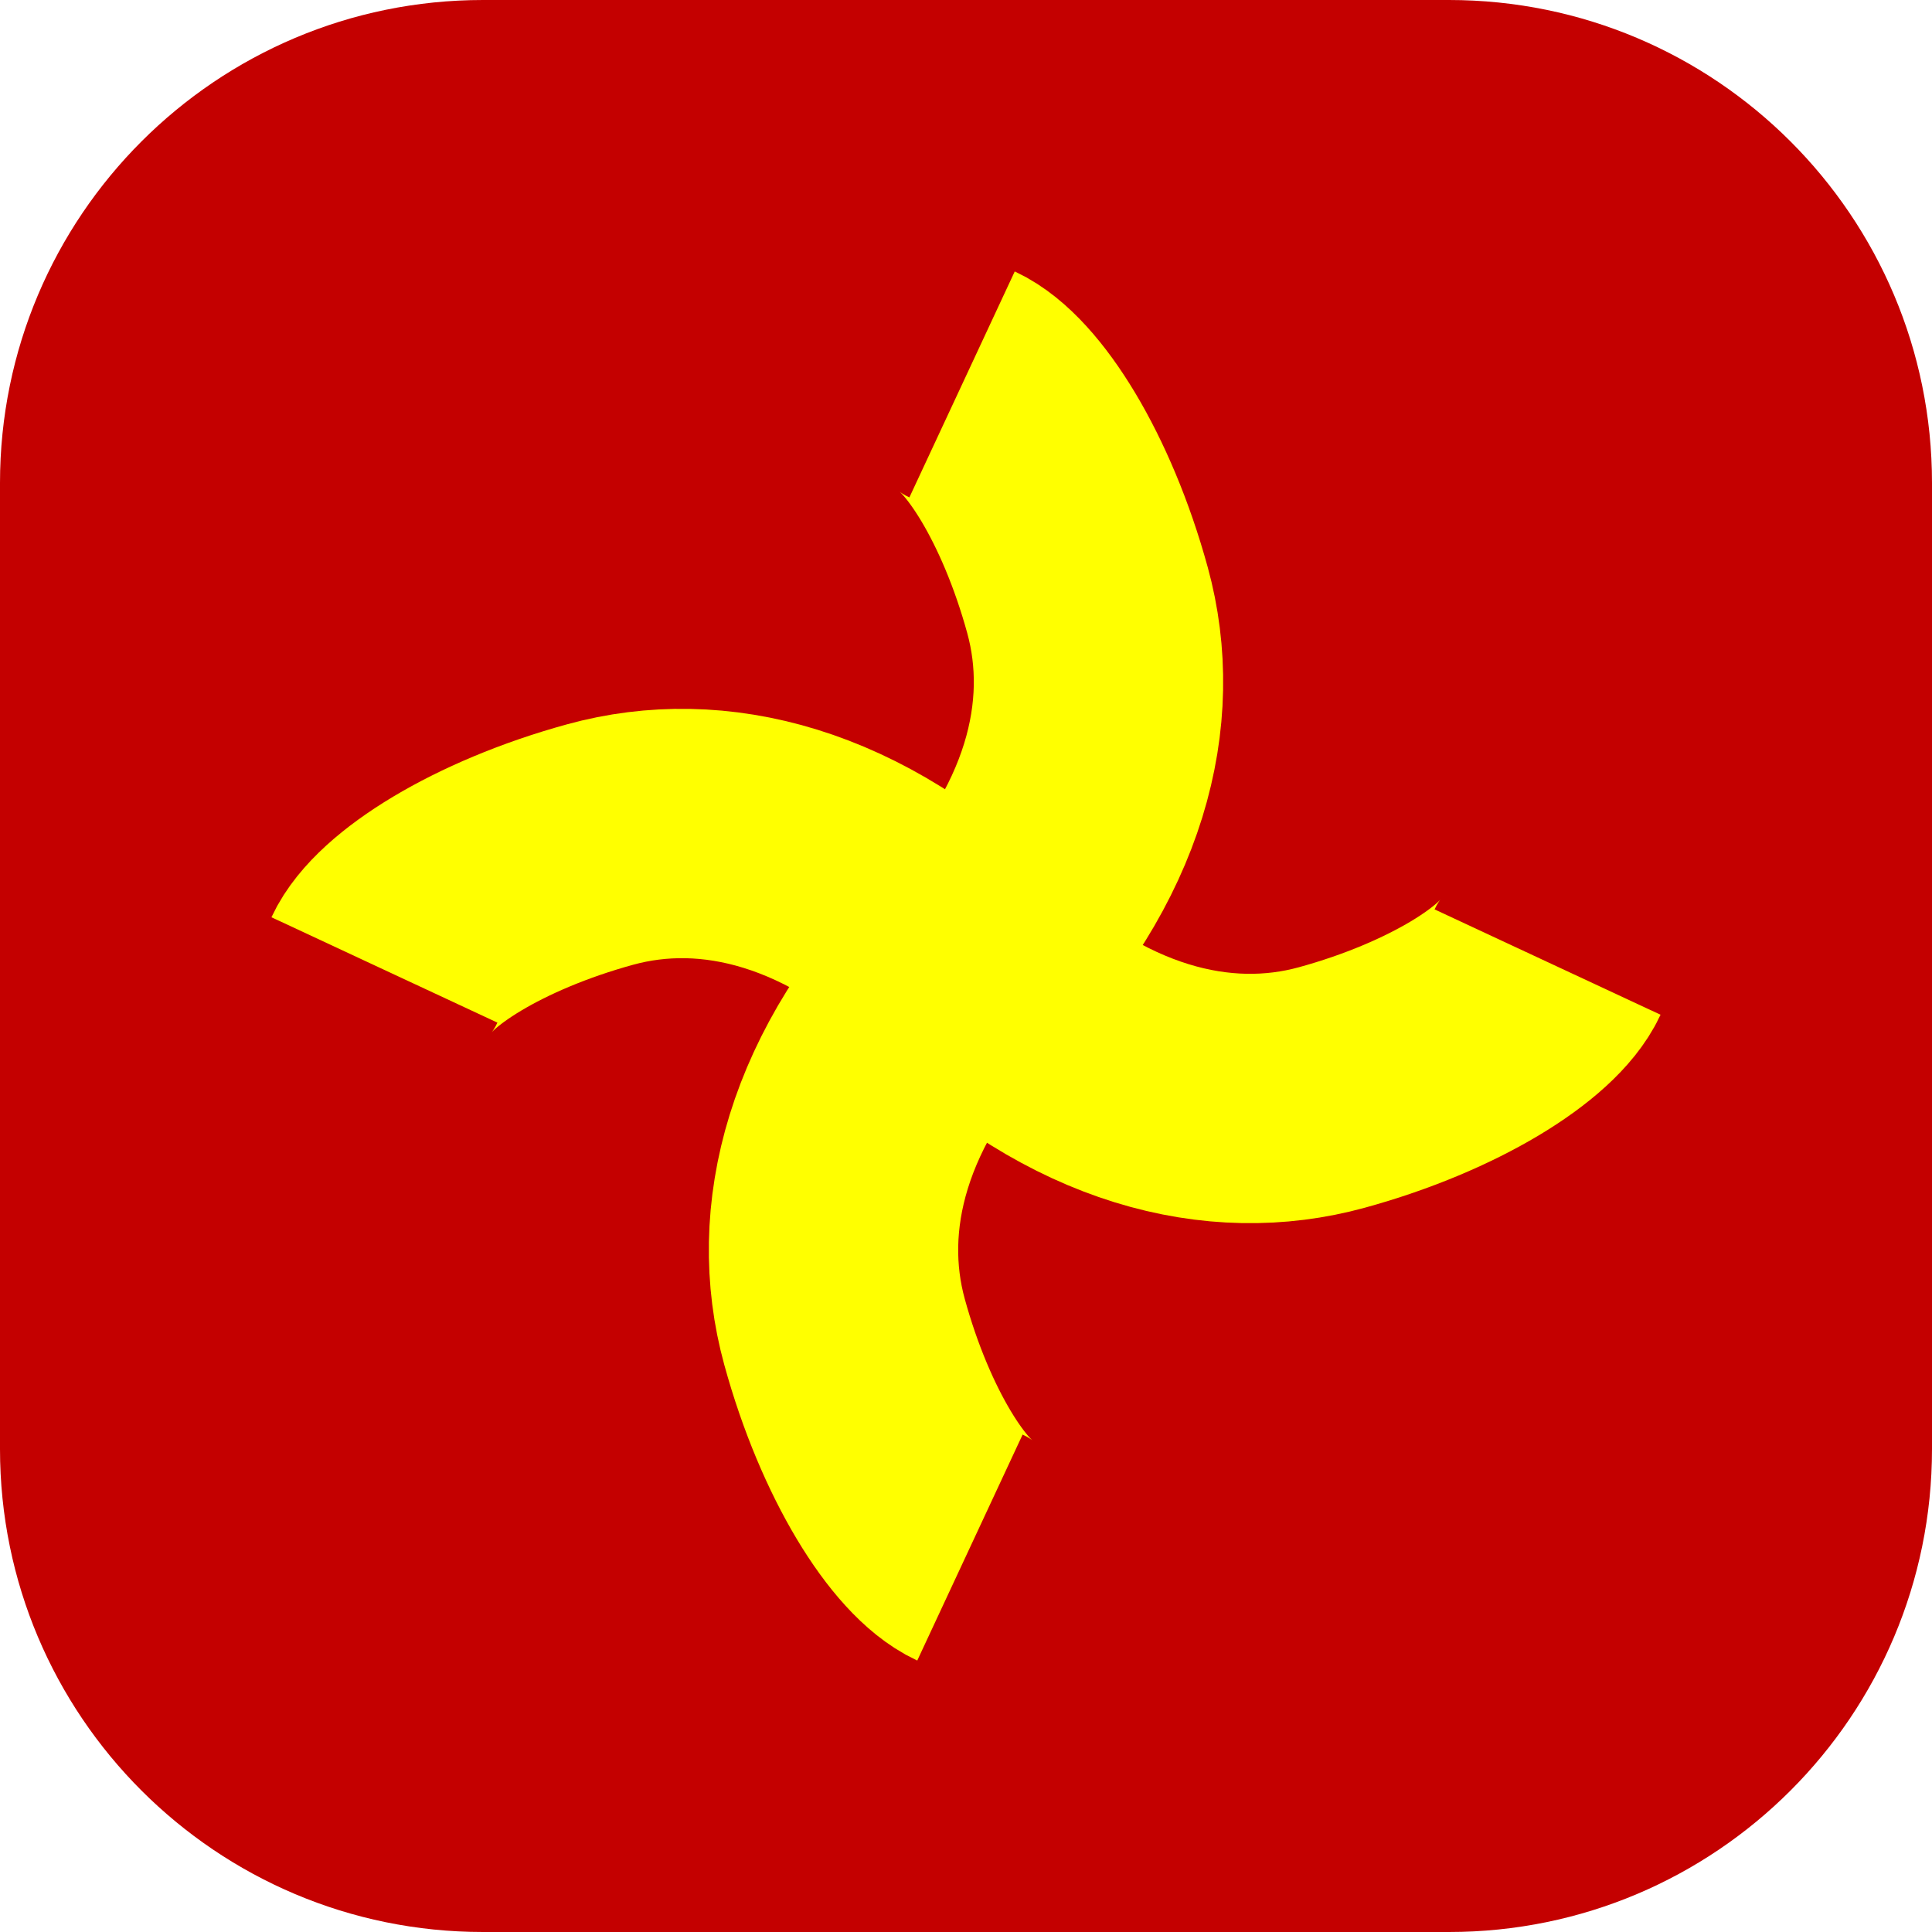
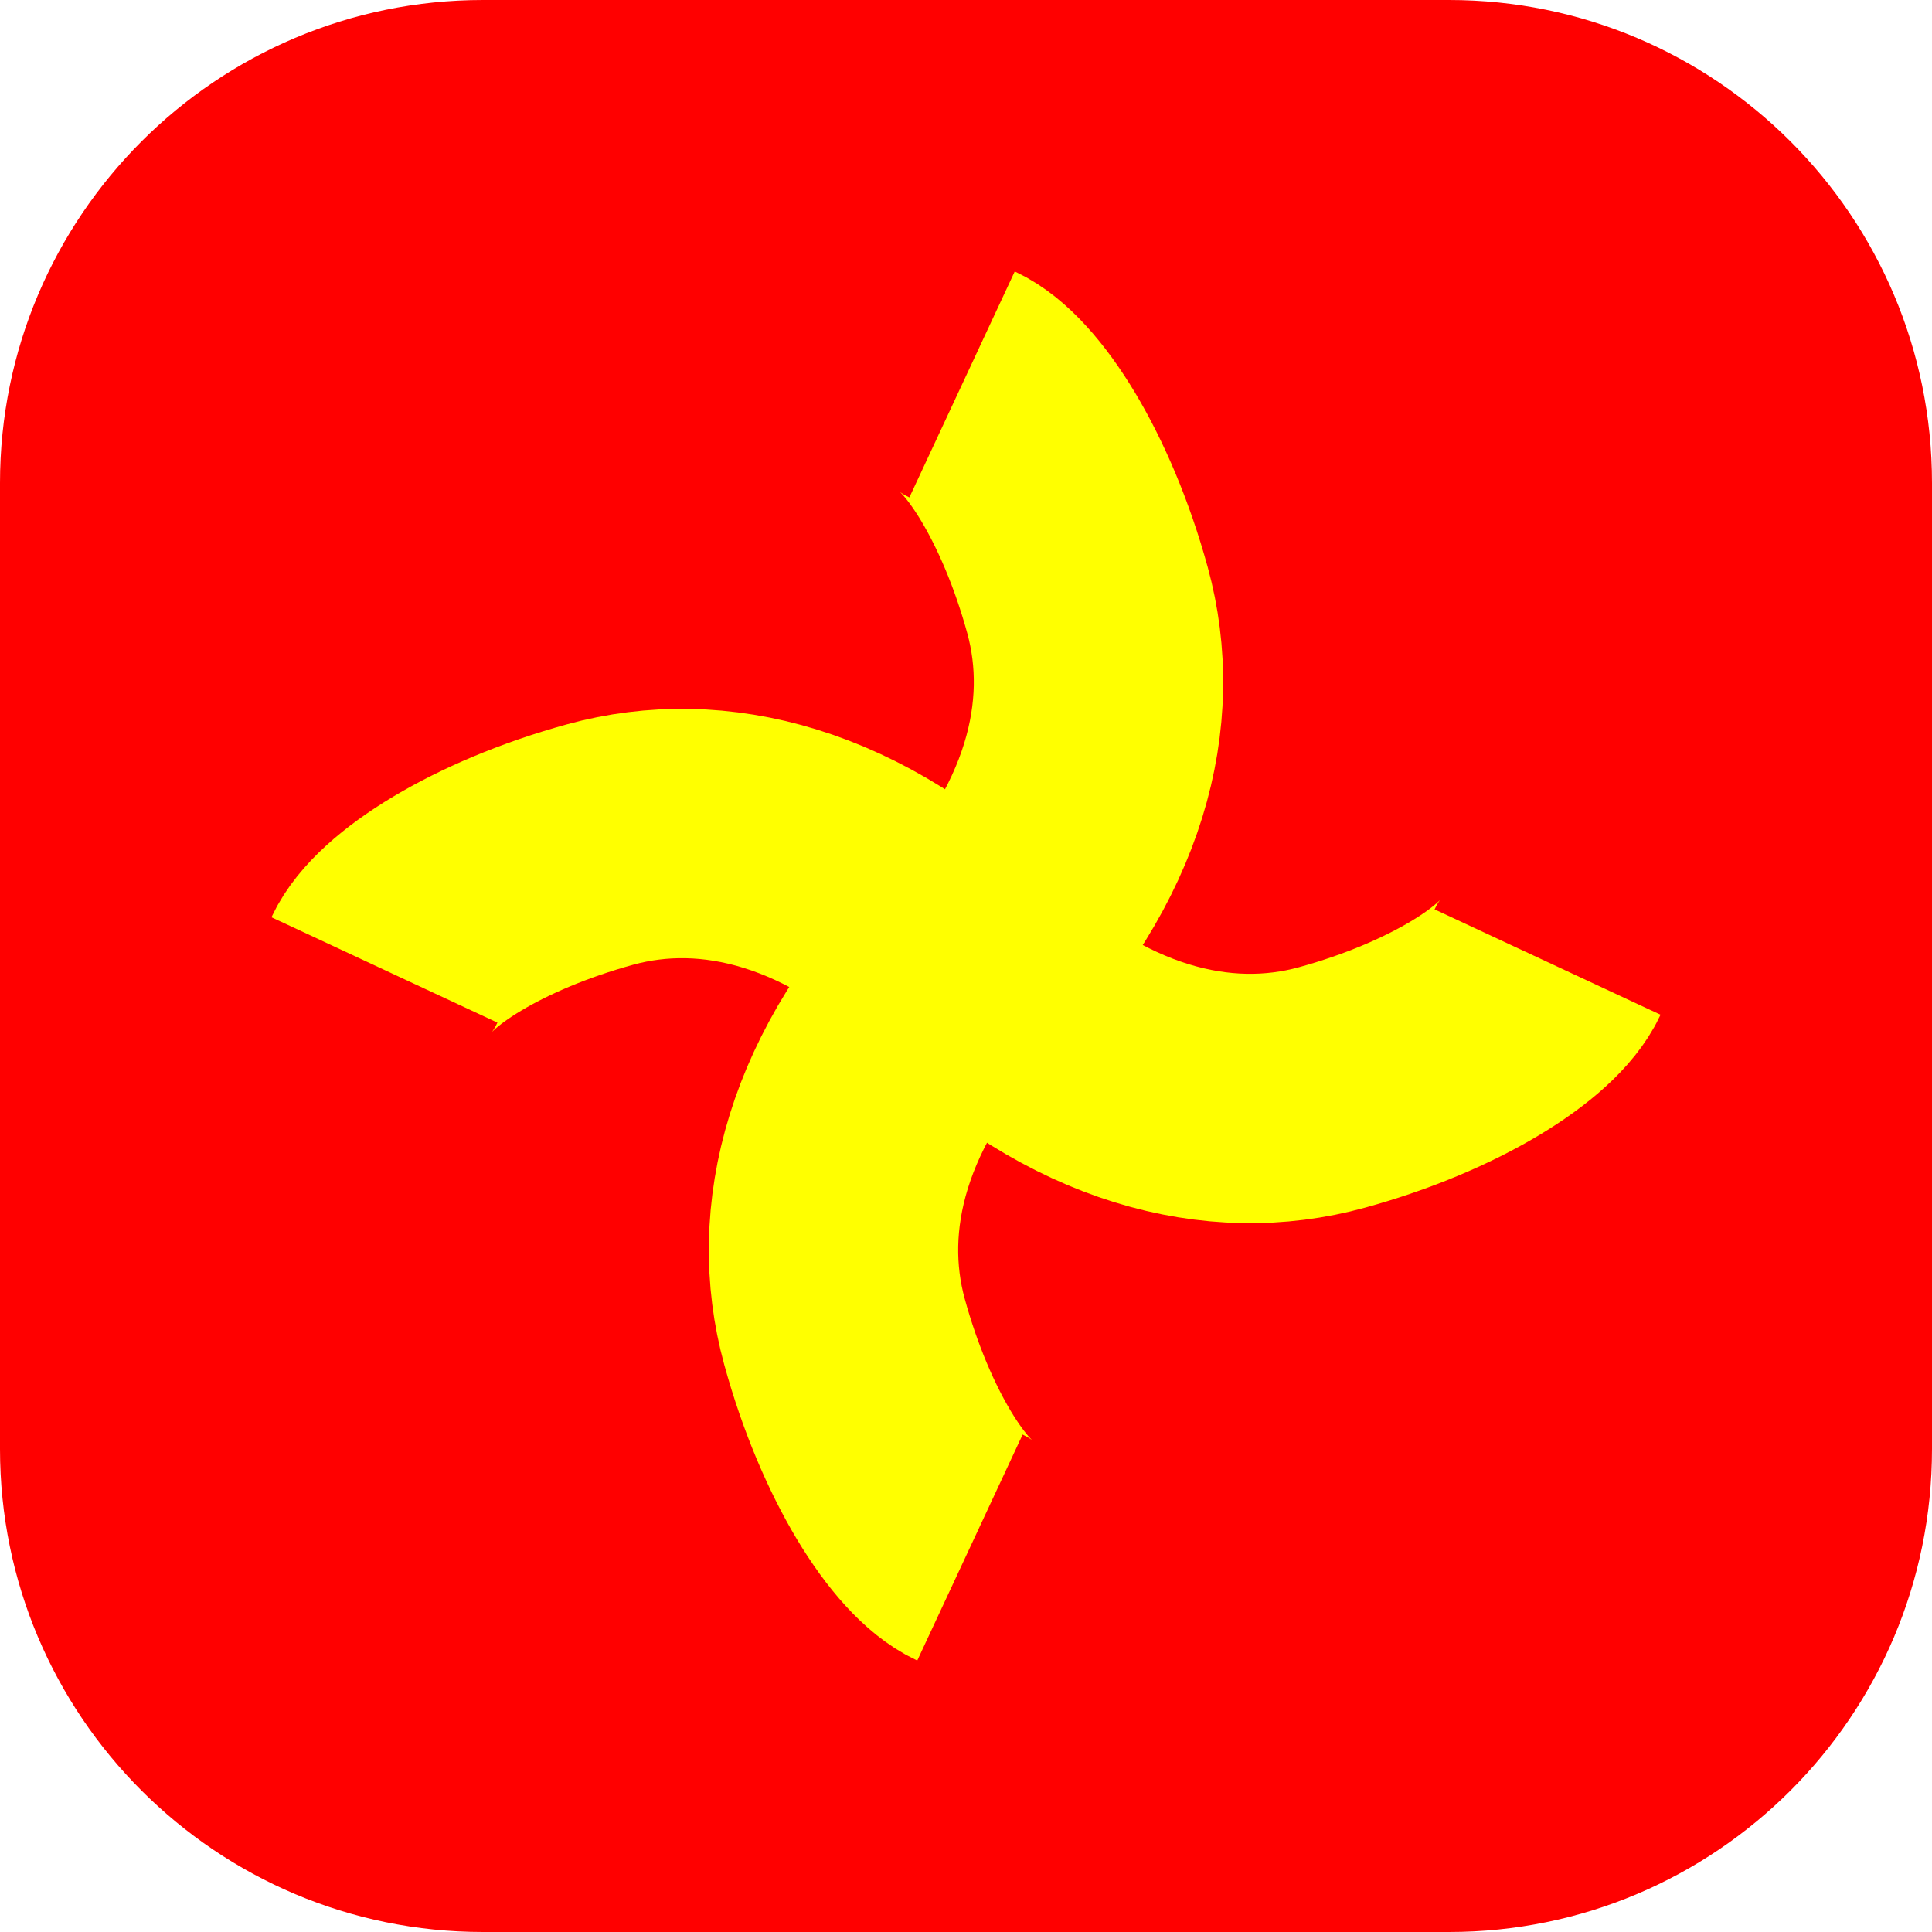
<svg xmlns="http://www.w3.org/2000/svg" xmlns:xlink="http://www.w3.org/1999/xlink" width="512" height="512" viewBox="0 0 512 512">
-   <rect x="0" y="0" width="512" height="512" fill="#c40000" rx="128" ry="128" />
+   <rect x="0" y="0" width="512" height="512" fill="#FF0000" rx="128" ry="128" />
  <defs>
    <path id="arm" d="M-2 0 C 72 -26 132 -14 172 20 S 236 92 236 112" />
  </defs>
  <g fill="none" stroke="#FFFF00" stroke-width="112" stroke-linecap="butt" stroke-linejoin="round" stroke-miterlimit="1" vector-effect="non-scaling-stroke" shape-rendering="geometricPrecision" transform="translate(256,256) scale(-1,1) rotate(-25) scale(0.59)">
    <use xlink:href="#arm" />
    <use xlink:href="#arm" transform="rotate(90)" />
    <use xlink:href="#arm" transform="rotate(180)" />
    <use xlink:href="#arm" transform="rotate(270)" />
  </g>
</svg>
